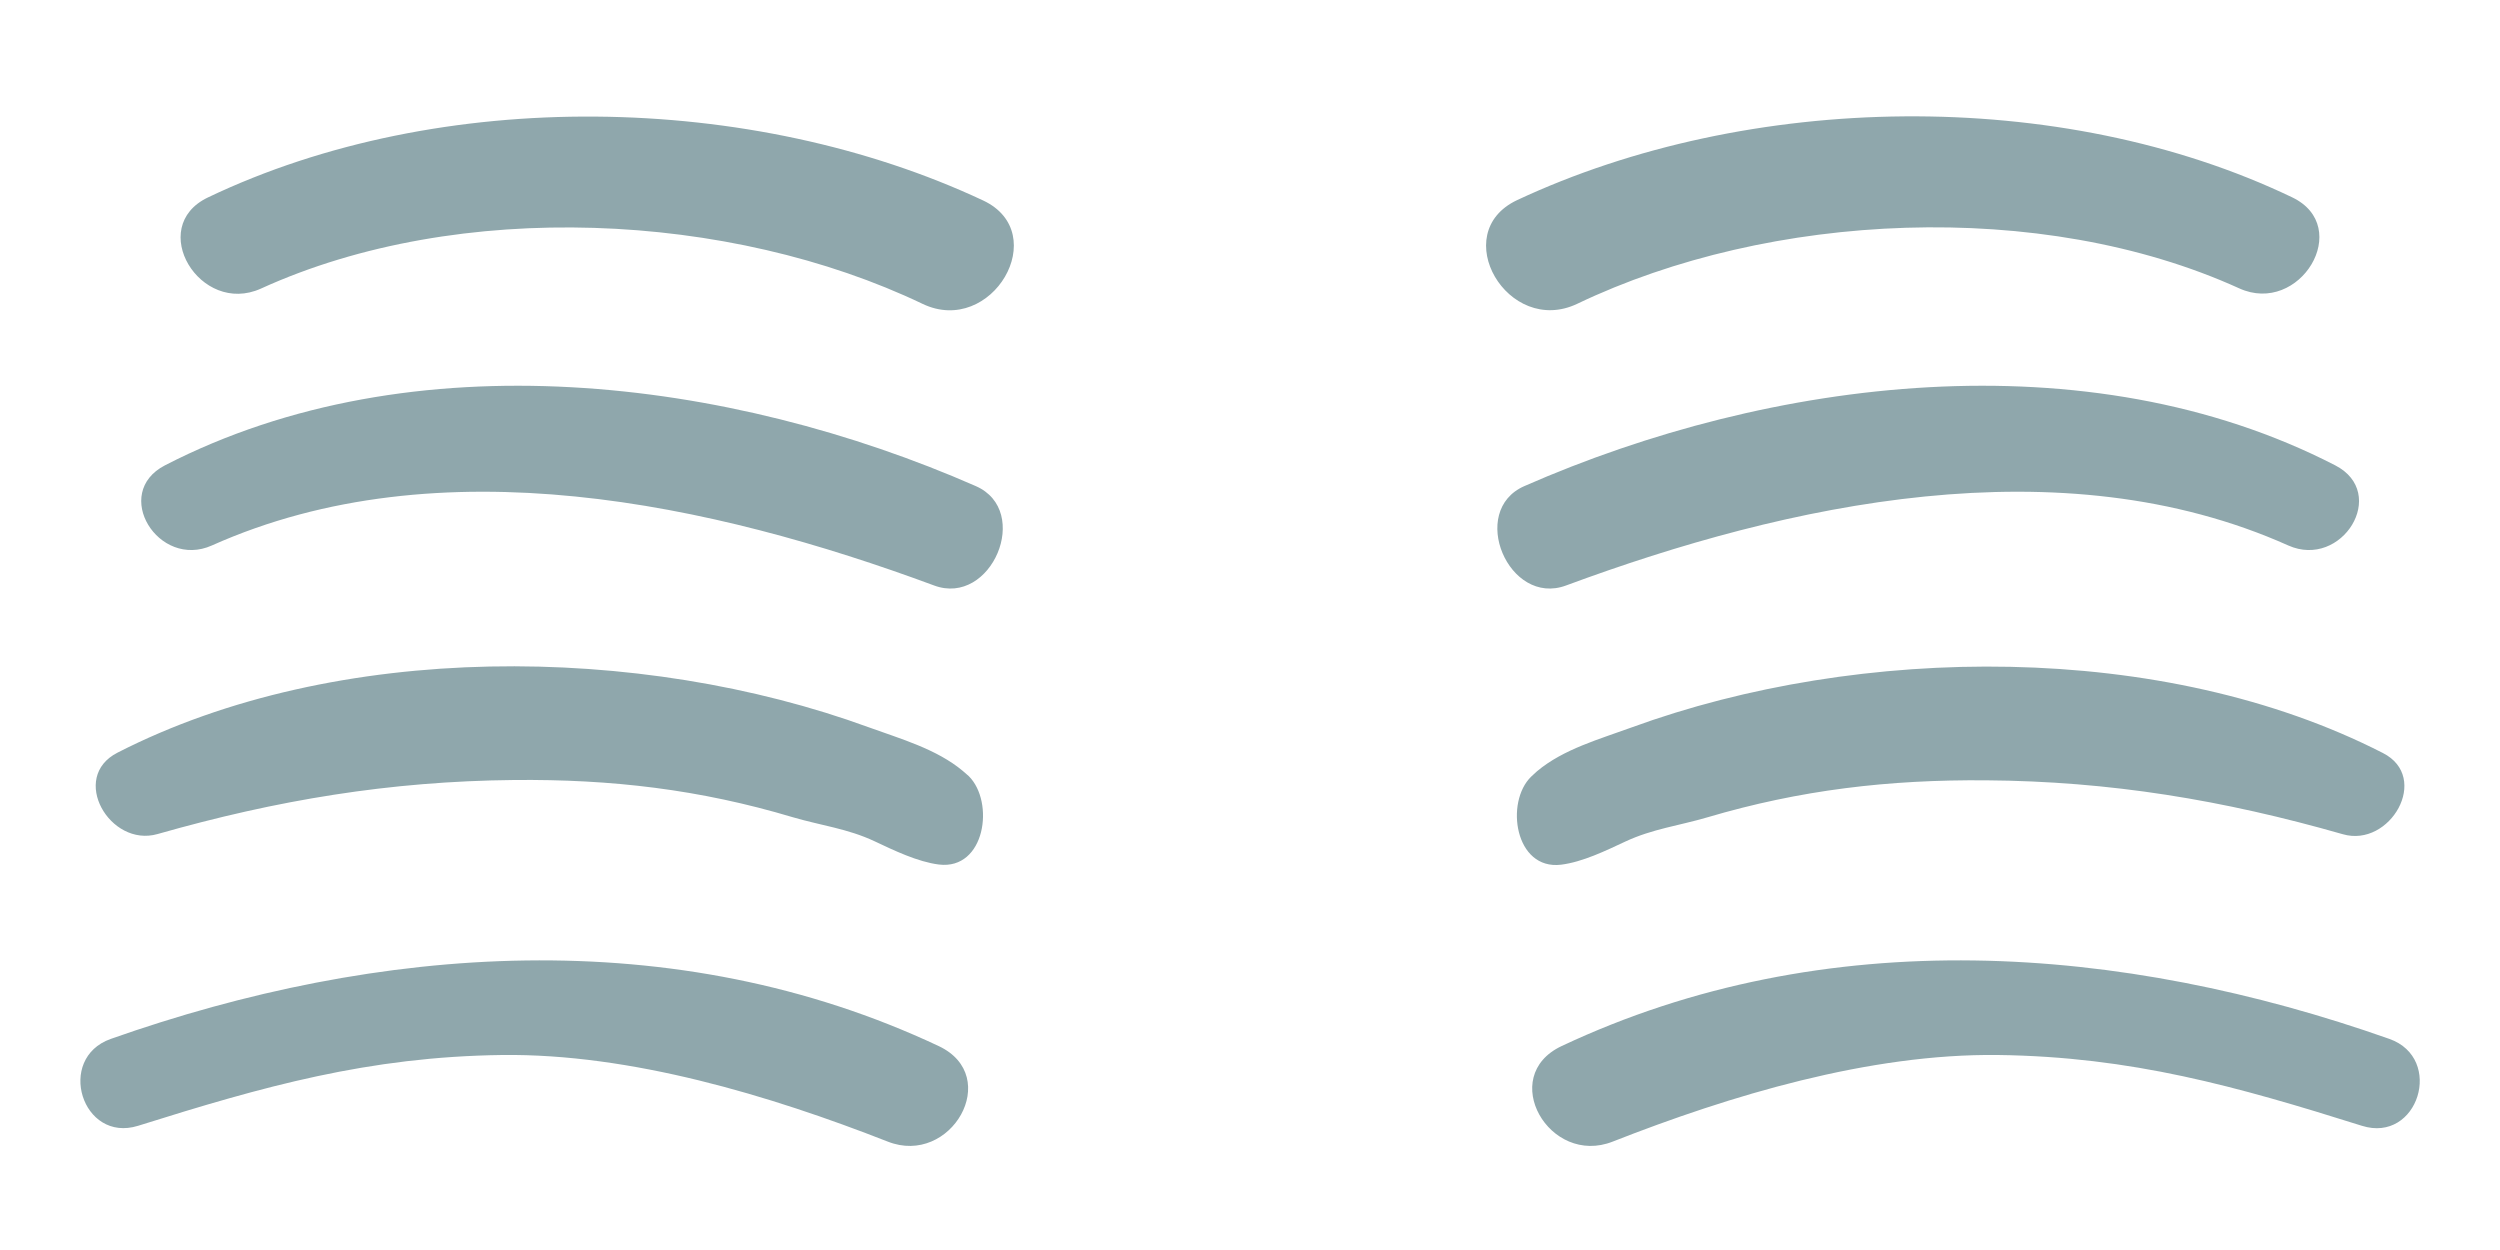
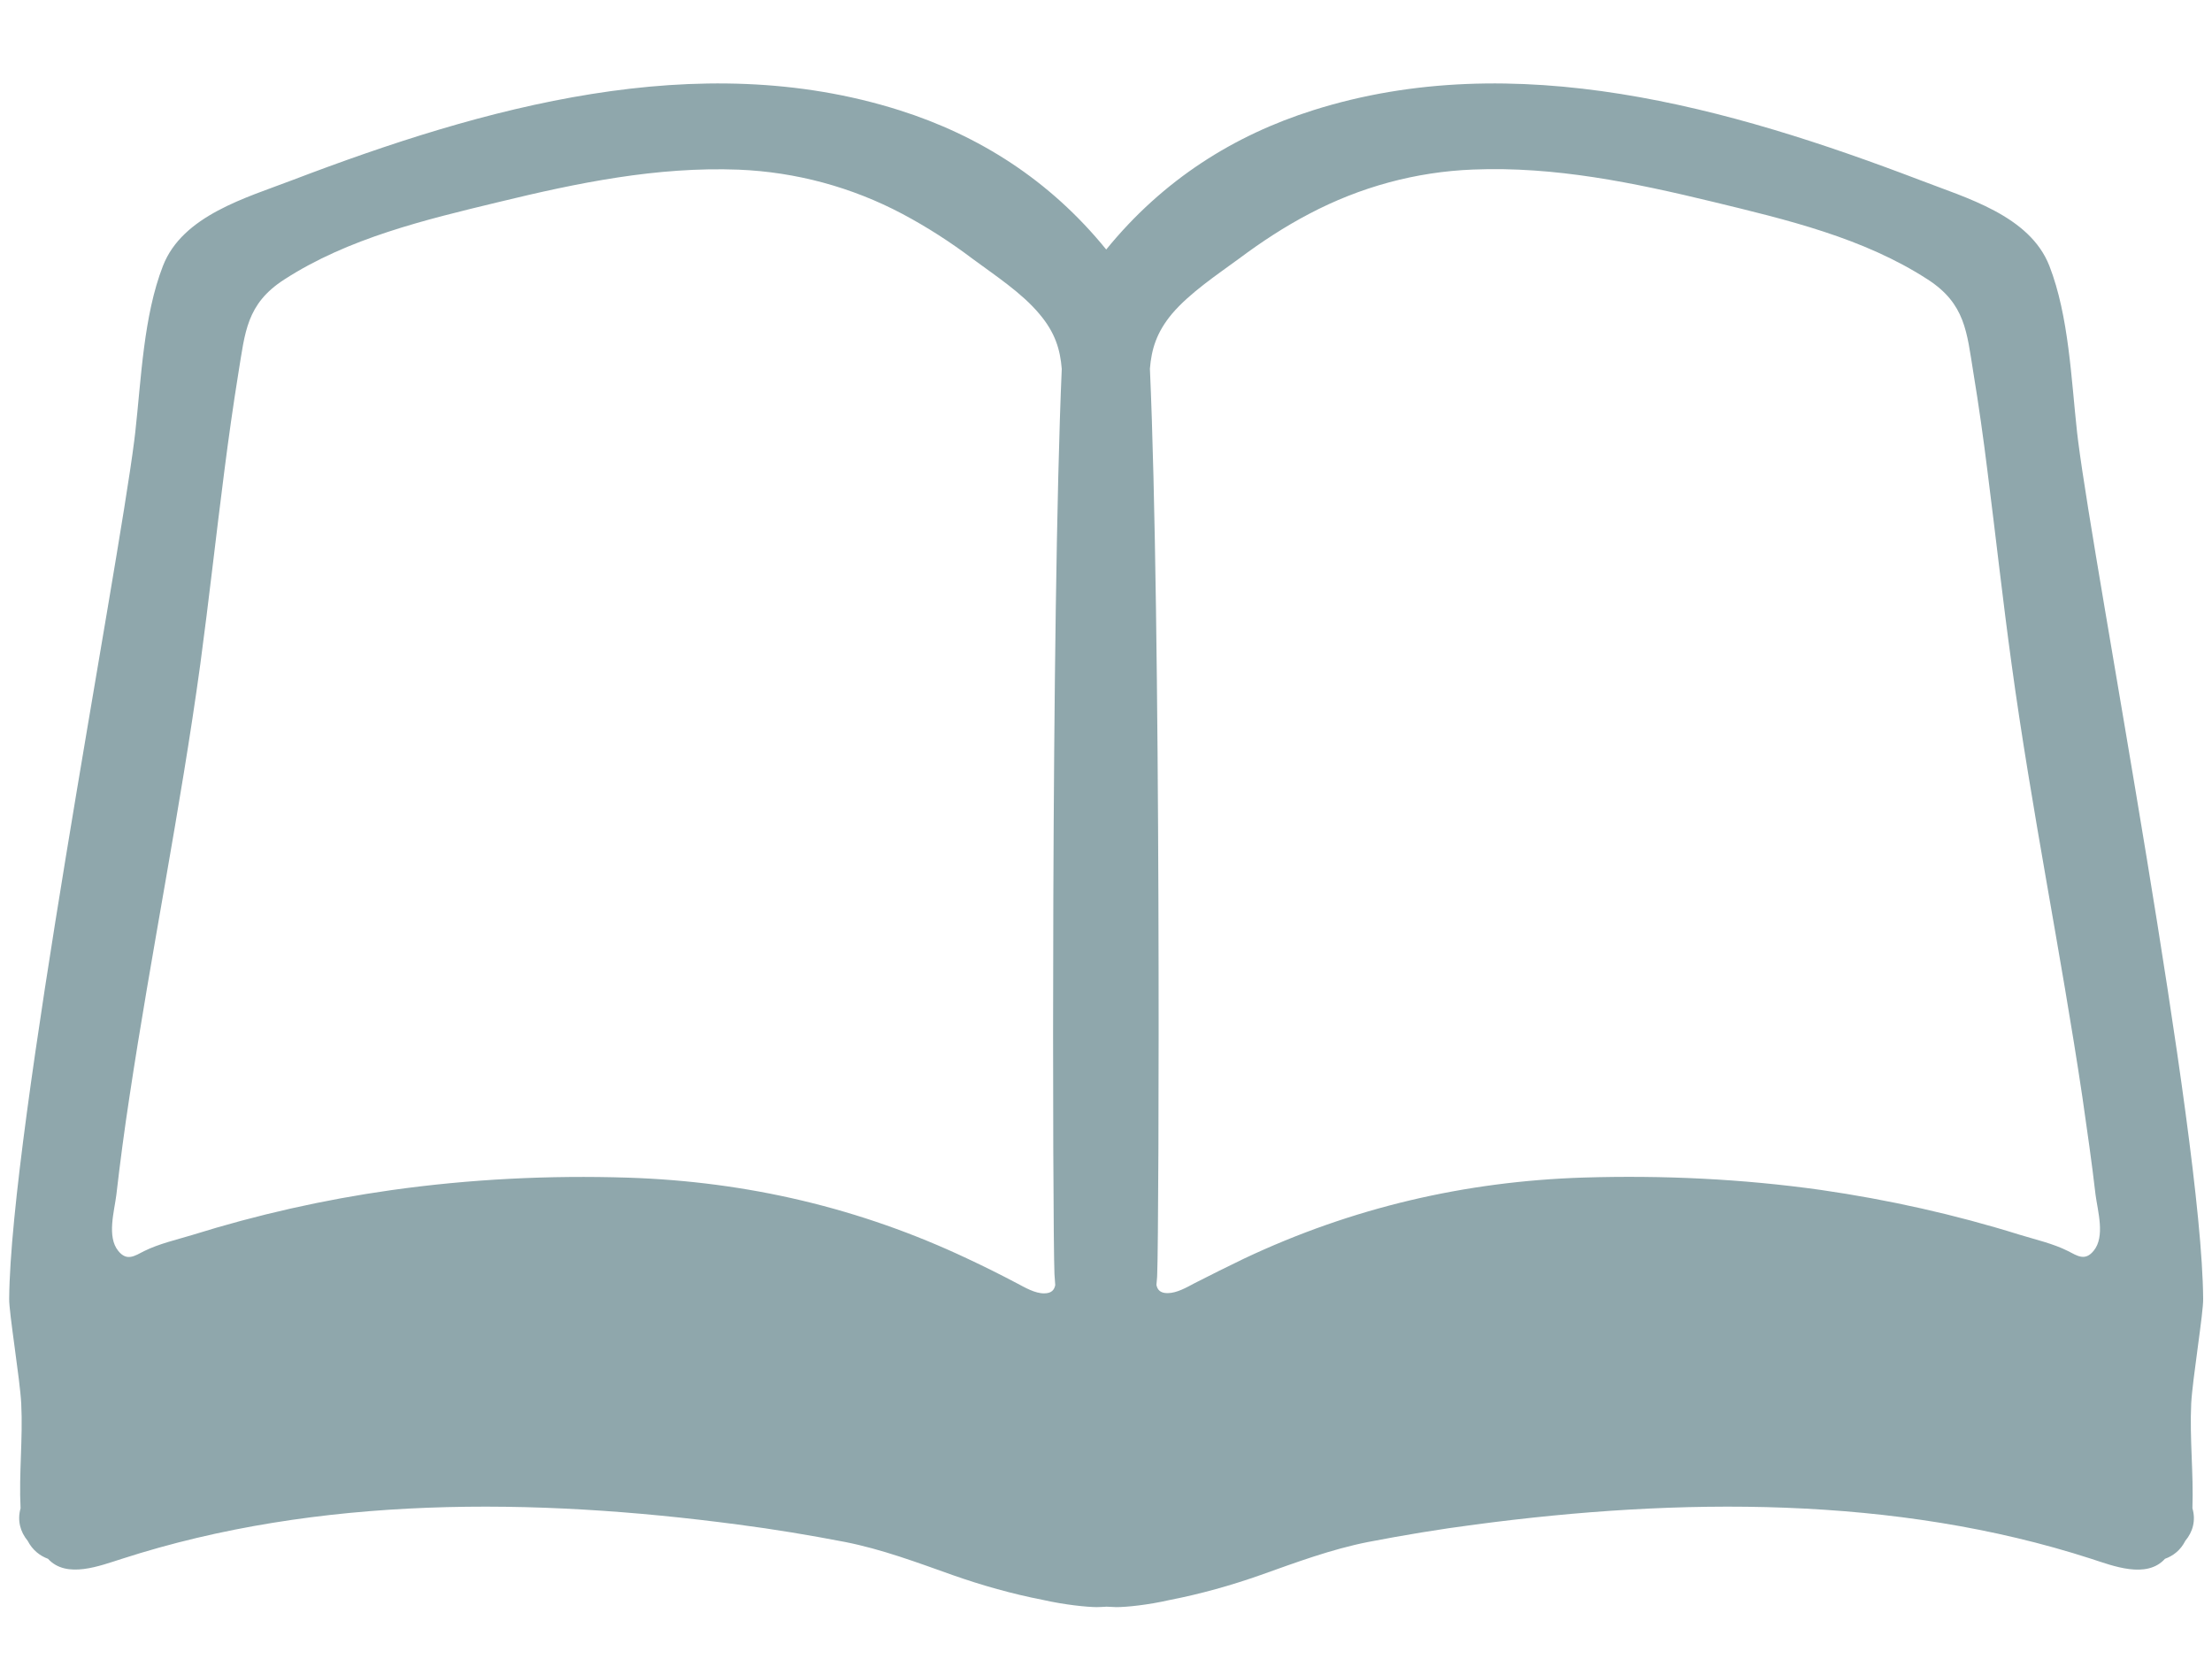
- <svg xmlns="http://www.w3.org/2000/svg" width="16" height="8" viewBox="0 0 16 8" fill="none">
-   <path d="M6.292 1.283C4.812 0.589 2.819 0.552 1.33 1.264C0.936 1.453 1.28 2.023 1.67 1.847C2.937 1.269 4.675 1.356 5.905 1.945C6.348 2.156 6.737 1.492 6.292 1.283ZM6.245 3.111C4.67 2.42 2.645 2.159 1.056 2.978C0.711 3.156 1.014 3.644 1.356 3.491C2.814 2.839 4.561 3.222 5.978 3.747C6.345 3.884 6.606 3.269 6.245 3.111ZM6.162 4.934C5.995 4.794 5.762 4.728 5.561 4.655C4.098 4.12 2.156 4.098 0.752 4.817C0.442 4.975 0.703 5.425 1.008 5.338C1.773 5.12 2.494 5 3.289 4.992C3.912 4.986 4.478 5.052 5.073 5.23C5.253 5.283 5.425 5.303 5.597 5.384C5.72 5.442 5.873 5.516 6.009 5.533C6.306 5.569 6.367 5.133 6.2 4.967L6.162 4.934ZM6.008 6.695C4.317 5.899 2.42 6.045 0.709 6.649C0.356 6.774 0.525 7.317 0.884 7.205C1.689 6.952 2.359 6.763 3.214 6.752C4.036 6.742 4.928 7.011 5.681 7.306C6.086 7.467 6.419 6.889 6.008 6.695ZM10.095 1.944C11.325 1.355 13.062 1.269 14.33 1.845C14.719 2.023 15.064 1.452 14.67 1.263C13.183 0.55 11.189 0.588 9.709 1.281C9.262 1.492 9.65 2.156 10.095 1.944ZM10.023 3.747C11.441 3.222 13.188 2.839 14.645 3.491C14.988 3.644 15.291 3.156 14.945 2.978C13.355 2.159 11.33 2.42 9.756 3.111C9.395 3.269 9.655 3.884 10.023 3.747ZM9.991 5.534C10.128 5.517 10.278 5.444 10.402 5.386C10.575 5.305 10.747 5.284 10.927 5.231C11.522 5.055 12.088 4.989 12.711 4.994C13.506 5 14.228 5.12 14.994 5.339C15.297 5.427 15.558 4.975 15.25 4.819C13.845 4.1 11.902 4.122 10.441 4.656C10.239 4.73 10.006 4.794 9.837 4.936L9.8 4.97C9.631 5.133 9.695 5.57 9.991 5.534ZM15.292 6.649C13.581 6.045 11.684 5.899 9.994 6.695C9.583 6.889 9.916 7.467 10.322 7.306C11.073 7.011 11.964 6.742 12.787 6.752C13.641 6.763 14.312 6.952 15.116 7.205C15.476 7.319 15.645 6.774 15.292 6.649Z" fill="#8FA7AC" />
+ <svg xmlns="http://www.w3.org/2000/svg" width="20" height="15" viewBox="0 0 20 15" fill="none">
+   <path d="M19.812 12.691C19.823 12.472 19.924 11.861 19.92 11.742C19.909 10.22 18.944 5.205 18.789 3.983L18.78 3.908C18.727 3.428 18.706 2.858 18.53 2.405C18.352 1.948 17.775 1.789 17.359 1.628C15.639 0.972 13.697 0.419 11.872 0.997C11.159 1.222 10.517 1.623 10.002 2.256C9.488 1.623 8.844 1.222 8.133 0.997C6.308 0.419 4.366 0.972 2.645 1.628C2.23 1.787 1.65 1.947 1.473 2.405C1.297 2.858 1.277 3.427 1.223 3.908L1.214 3.983C1.059 5.205 0.095 10.22 0.083 11.742C0.08 11.863 0.181 12.472 0.192 12.691C0.208 13.006 0.17 13.323 0.186 13.637C0.155 13.747 0.183 13.85 0.25 13.931C0.294 14.016 0.361 14.067 0.434 14.094C0.602 14.278 0.905 14.156 1.103 14.094C2.881 13.519 4.836 13.541 6.67 13.784C6.995 13.826 7.319 13.88 7.641 13.942C7.975 14.008 8.292 14.127 8.613 14.241C8.877 14.334 9.153 14.412 9.431 14.466C9.631 14.511 9.827 14.53 9.916 14.531C9.947 14.531 9.975 14.528 10.005 14.527C10.034 14.527 10.064 14.531 10.094 14.531C10.183 14.531 10.378 14.512 10.578 14.466C10.856 14.412 11.133 14.334 11.397 14.241C11.717 14.127 12.036 14.008 12.37 13.942C12.692 13.88 13.016 13.826 13.341 13.784C15.174 13.541 17.13 13.519 18.908 14.094C19.105 14.158 19.408 14.278 19.575 14.094C19.65 14.067 19.716 14.016 19.759 13.931C19.827 13.85 19.855 13.747 19.823 13.637C19.834 13.322 19.797 13.006 19.812 12.691ZM5.681 10.648C4.964 10.625 4.245 10.661 3.536 10.761C2.927 10.847 2.325 10.983 1.739 11.166C1.597 11.209 1.438 11.245 1.303 11.312C1.217 11.356 1.147 11.406 1.07 11.311C0.964 11.183 1.034 10.95 1.052 10.803C1.086 10.508 1.125 10.214 1.17 9.92C1.367 8.612 1.631 7.317 1.811 6.006C1.889 5.427 1.953 4.842 2.028 4.262C2.066 3.964 2.108 3.666 2.156 3.369C2.216 3.005 2.228 2.748 2.569 2.528C3.148 2.153 3.844 1.987 4.508 1.827C5.223 1.653 5.938 1.506 6.678 1.534C7.197 1.555 7.702 1.692 8.159 1.934C8.381 2.052 8.594 2.189 8.795 2.341C8.995 2.489 9.239 2.648 9.398 2.839C9.541 3.008 9.586 3.161 9.6 3.336C9.502 5.575 9.517 11.127 9.534 11.52C9.536 11.553 9.539 11.586 9.541 11.619C9.533 11.661 9.509 11.694 9.441 11.694C9.358 11.695 9.267 11.641 9.195 11.603C9.047 11.525 8.897 11.45 8.747 11.38C7.777 10.922 6.755 10.683 5.681 10.648ZM18.93 11.309C18.852 11.405 18.783 11.355 18.697 11.311C18.564 11.244 18.405 11.208 18.261 11.164C17.675 10.981 17.073 10.847 16.464 10.759C15.755 10.659 15.034 10.625 14.317 10.647C13.245 10.681 12.223 10.92 11.252 11.378C11.102 11.45 10.952 11.525 10.803 11.601C10.731 11.639 10.641 11.692 10.556 11.692C10.488 11.692 10.464 11.659 10.456 11.617C10.458 11.584 10.463 11.552 10.463 11.519C10.48 11.125 10.497 5.573 10.397 3.334C10.411 3.159 10.456 3.006 10.597 2.837C10.759 2.647 11.002 2.486 11.202 2.339C11.403 2.189 11.614 2.05 11.838 1.933C12.297 1.691 12.8 1.553 13.319 1.533C14.059 1.503 14.774 1.652 15.489 1.825C16.153 1.986 16.849 2.15 17.43 2.527C17.77 2.747 17.783 3.003 17.842 3.367C17.891 3.664 17.933 3.962 17.97 4.261C18.044 4.842 18.108 5.425 18.188 6.005C18.367 7.314 18.633 8.611 18.828 9.919C18.87 10.213 18.913 10.506 18.947 10.802C18.966 10.948 19.036 11.181 18.93 11.309Z" fill="#8FA7AC" />
</svg>
